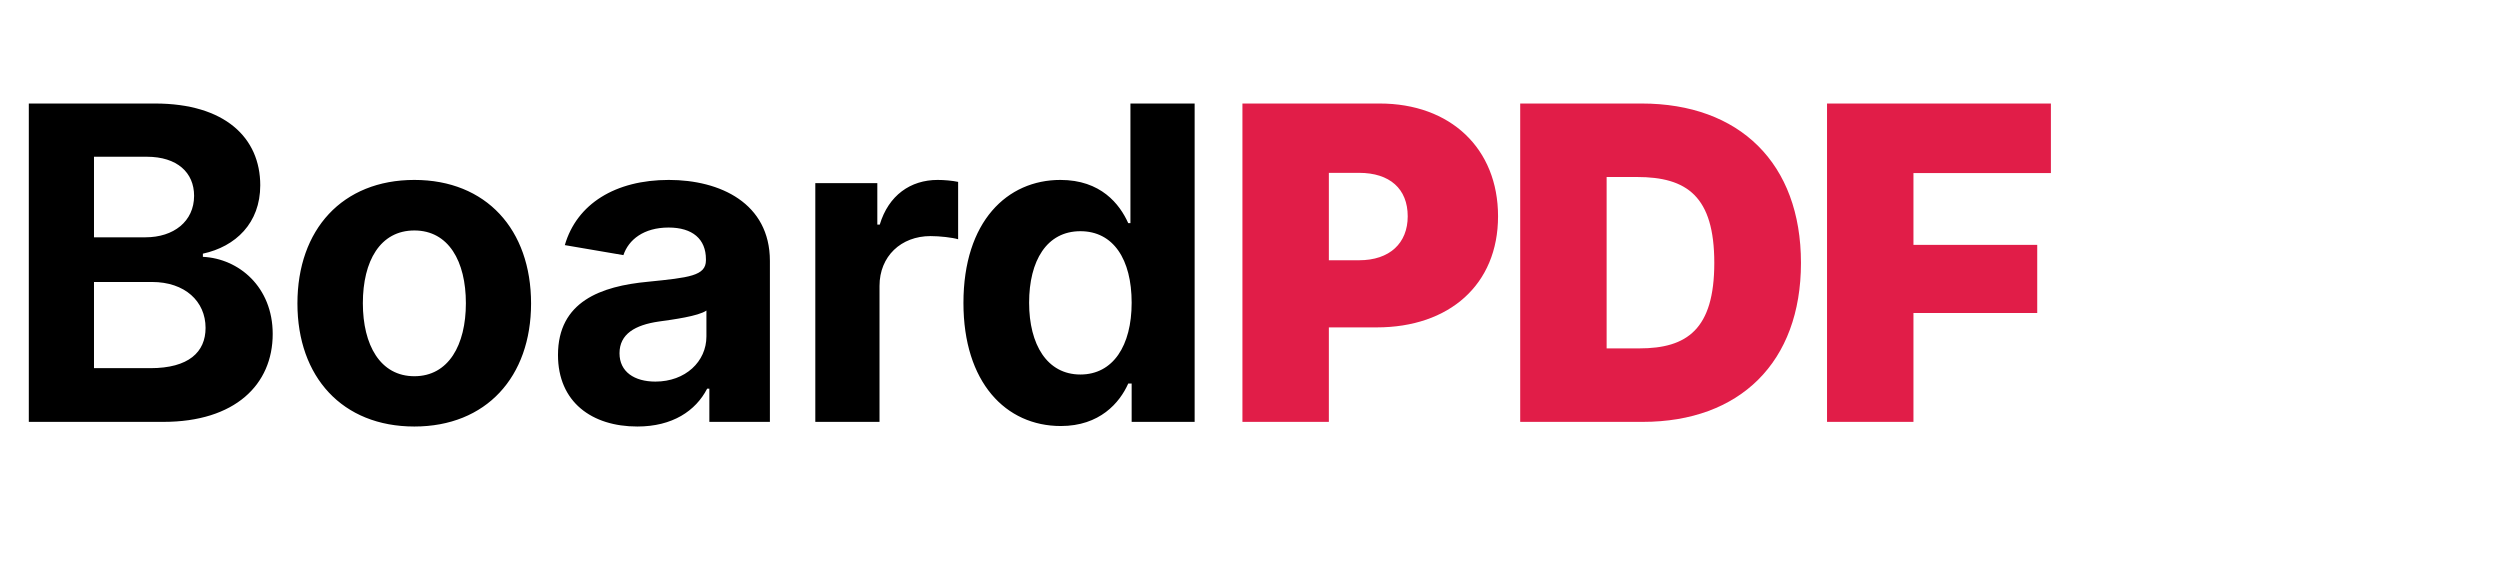
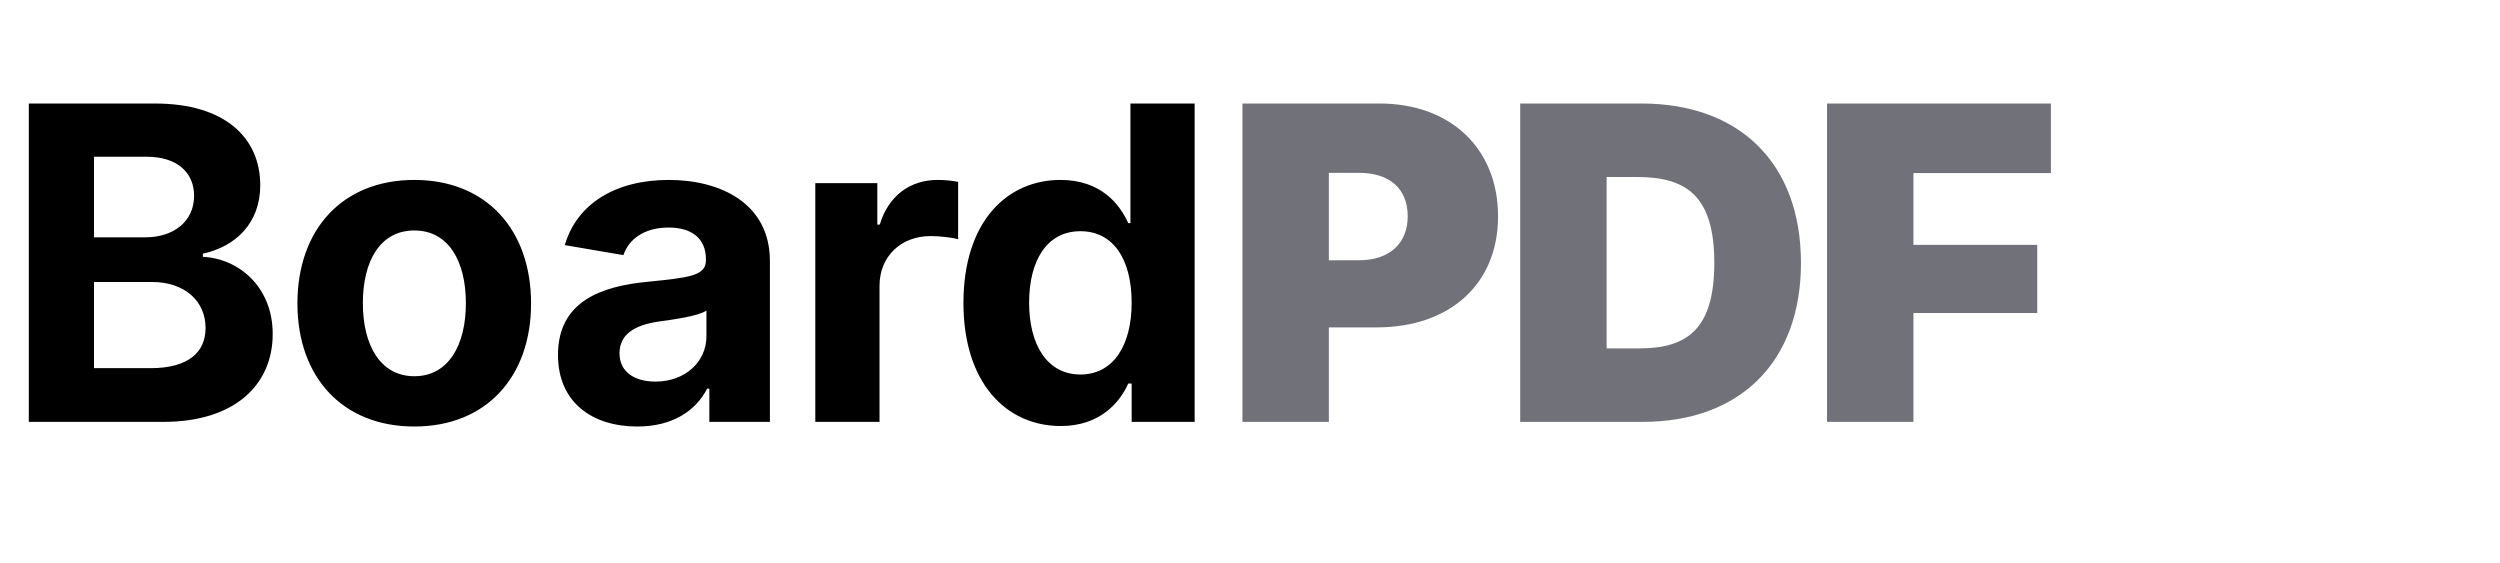
<svg xmlns="http://www.w3.org/2000/svg" viewBox="0 0 160 36" fill="none">
-   <text x="0" y="27" font-family="'Inter', -apple-system, sans-serif" font-size="28" font-weight="700" fill="currentColor" letter-spacing="-0.6">Board<tspan fill="#E11D48" font-weight="900">PDF</tspan>
+   <text x="0" y="27" font-family="'Inter', -apple-system, sans-serif" font-size="28" font-weight="700" fill="currentColor" letter-spacing="-0.6">Board<tspan fill="#71717A" font-weight="900">PDF</tspan>
  </text>
</svg>
